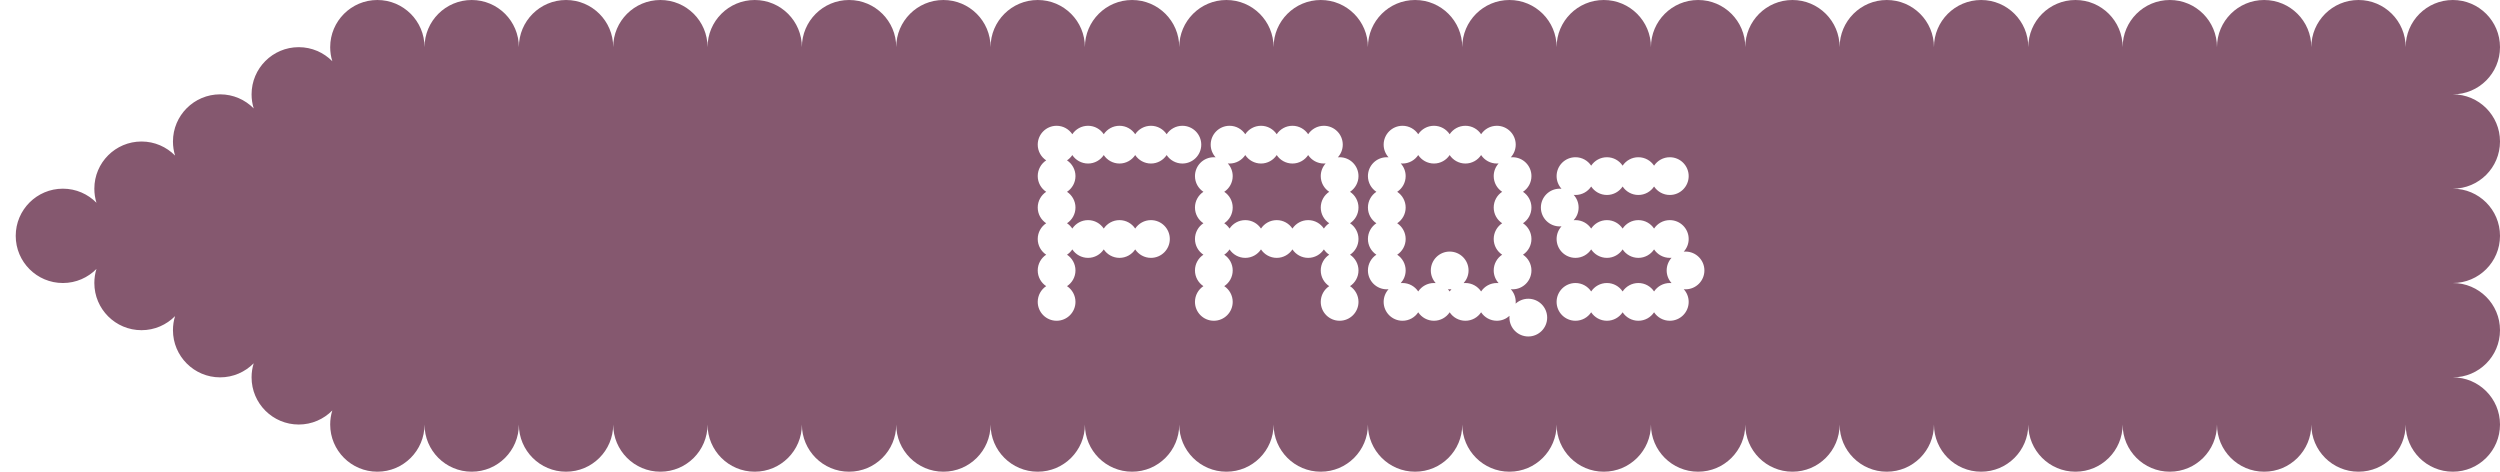
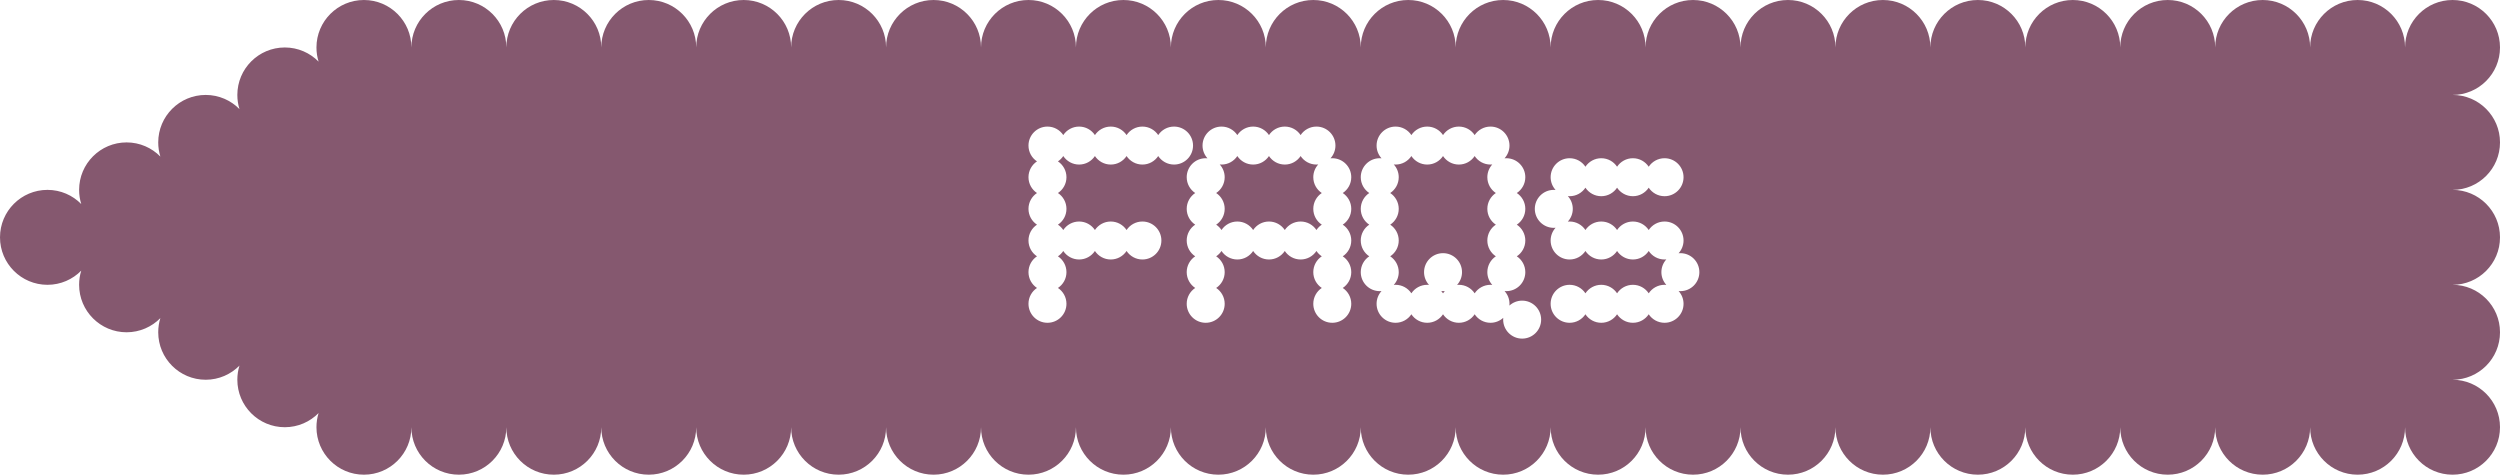
- <svg xmlns="http://www.w3.org/2000/svg" width="159" height="30" viewBox="0 0 159 30" fill="none">
-   <path d="M156 0C157.657 0 159 1.343 159 3C159 4.657 157.657 6 156 6C157.657 6 159 7.343 159 9C159 10.657 157.657 12 156 12C157.657 12 159 13.343 159 15C159 16.657 157.657 18 156 18C157.657 18 159 19.343 159 21C159 22.657 157.657 24 156 24C157.657 24 159 25.343 159 27C159 28.657 157.657 30 156 30C154.343 30 153 28.657 153 27C153 28.657 151.657 30 150 30C148.343 30 147 28.657 147 27C147 28.657 145.657 30 144 30C142.343 30 141 28.657 141 27C141 28.657 139.657 30 138 30C136.343 30 135 28.657 135 27C135 28.657 133.657 30 132 30C130.343 30 129 28.657 129 27C129 28.657 127.657 30 126 30C124.343 30 123 28.657 123 27C123 28.657 121.657 30 120 30C118.343 30 117 28.657 117 27C117 28.657 115.657 30 114 30C112.343 30 111 28.657 111 27C111 28.657 109.657 30 108 30C106.343 30 105 28.657 105 27C105 28.657 103.657 30 102 30C100.343 30 99 28.657 99 27C99 28.657 97.657 30 96 30C94.343 30 93 28.657 93 27C93 28.657 91.657 30 90 30C88.343 30 87 28.657 87 27C87 28.657 85.657 30 84 30C82.343 30 81 28.657 81 27C81 28.657 79.657 30 78 30C76.343 30 75 28.657 75 27C75 28.657 73.657 30 72 30C70.343 30 69 28.657 69 27C69 28.657 67.657 30 66 30C64.343 30 63 28.657 63 27C63 28.657 61.657 30 60 30C58.343 30 57 28.657 57 27C57 28.657 55.657 30 54 30C52.343 30 51 28.657 51 27C51 28.657 49.657 30 48 30C46.343 30 45 28.657 45 27C45 28.657 43.657 30 42 30C40.343 30 39 28.657 39 27C39 28.657 37.657 30 36 30C34.343 30 33 28.657 33 27C33 28.657 31.657 30 30 30C28.343 30 27 28.657 27 27C27 28.657 25.657 30 24 30C22.343 30 21 28.657 21 27C21 26.688 21.047 26.387 21.135 26.105C20.591 26.656 19.836 27 19 27C17.343 27 16 25.657 16 24C16 23.688 16.047 23.387 16.135 23.105C15.591 23.656 14.836 24 14 24C12.343 24 11 22.657 11 21C11 20.688 11.046 20.387 11.135 20.105C10.591 20.656 9.836 21 9 21C7.343 21 6 19.657 6 18C6 17.688 6.046 17.387 6.135 17.105C5.591 17.656 4.836 18 4 18C2.343 18 1 16.657 1 15C1 13.343 2.343 12 4 12C4.836 12 5.591 12.343 6.135 12.895C6.047 12.612 6 12.312 6 12C6 10.343 7.343 9 9 9C9.836 9 10.591 9.343 11.135 9.895C11.047 9.612 11 9.311 11 9C11 7.343 12.343 6 14 6C14.836 6 15.591 6.343 16.135 6.895C16.047 6.612 16 6.311 16 6C16 4.343 17.343 3 19 3C19.836 3 20.591 3.343 21.135 3.895C21.047 3.612 21 3.311 21 3C21 1.343 22.343 0 24 0C25.657 0 27 1.343 27 3C27 1.343 28.343 0 30 0C31.657 0 33 1.343 33 3C33 1.343 34.343 0 36 0C37.657 0 39 1.343 39 3C39 1.343 40.343 0 42 0C43.657 0 45 1.343 45 3C45 1.343 46.343 0 48 0C49.657 0 51 1.343 51 3C51 1.343 52.343 0 54 0C55.657 0 57 1.343 57 3C57 1.343 58.343 0 60 0C61.657 0 63 1.343 63 3C63 1.343 64.343 0 66 0C67.657 0 69 1.343 69 3C69 1.343 70.343 0 72 0C73.657 0 75 1.343 75 3C75 1.343 76.343 0 78 0C79.657 0 81 1.343 81 3C81 1.343 82.343 0 84 0C85.657 0 87 1.343 87 3C87 1.343 88.343 0 90 0C91.657 0 93 1.343 93 3C93 1.343 94.343 0 96 0C97.657 0 99 1.343 99 3C99 1.343 100.343 0 102 0C103.657 0 105 1.343 105 3C105 1.343 106.343 0 108 0C109.657 0 111 1.343 111 3C111 1.343 112.343 0 114 0C115.657 0 117 1.343 117 3C117 1.343 118.343 0 120 0C121.657 0 123 1.343 123 3C123 1.343 124.343 0 126 0C127.657 0 129 1.343 129 3C129 1.343 130.343 0 132 0C133.657 0 135 1.343 135 3C135 1.343 136.343 0 138 0C139.657 0 141 1.343 141 3C141 1.343 142.343 0 144 0C145.657 0 147 1.343 147 3C147 1.343 148.343 0 150 0C151.657 0 153 1.343 153 3C153 1.343 154.343 0 156 0ZM95.2 8C94.782 8 94.414 8.213 94.199 8.537C93.984 8.214 93.618 8 93.2 8C92.782 8 92.414 8.213 92.199 8.537C91.984 8.214 91.618 8 91.2 8C90.782 8 90.414 8.213 90.199 8.537C89.984 8.214 89.618 8 89.2 8C88.537 8 88 8.537 88 9.2C88 9.51 88.119 9.792 88.312 10.005C88.275 10.001 88.238 10 88.2 10C87.537 10 87 10.537 87 11.2C87 11.618 87.214 11.984 87.537 12.199C87.213 12.414 87 12.782 87 13.2C87 13.618 87.214 13.984 87.537 14.199C87.213 14.414 87 14.782 87 15.2C87 15.618 87.214 15.984 87.537 16.199C87.213 16.414 87 16.782 87 17.2C87 17.863 87.537 18.4 88.2 18.4C88.238 18.4 88.275 18.397 88.312 18.394C88.119 18.607 88 18.89 88 19.2C88 19.863 88.537 20.4 89.2 20.4C89.618 20.4 89.984 20.186 90.199 19.862C90.414 20.186 90.782 20.4 91.2 20.4C91.618 20.4 91.984 20.186 92.199 19.862C92.414 20.186 92.782 20.4 93.2 20.4C93.618 20.4 93.984 20.186 94.199 19.862C94.414 20.186 94.782 20.4 95.2 20.4C95.511 20.4 95.792 20.28 96.005 20.087C96.001 20.124 96 20.162 96 20.2C96 20.863 96.537 21.4 97.2 21.4C97.863 21.4 98.4 20.863 98.4 20.2C98.4 19.538 97.863 19 97.2 19C96.889 19 96.607 19.119 96.394 19.312C96.397 19.276 96.4 19.238 96.4 19.2C96.4 18.889 96.281 18.607 96.087 18.394C96.124 18.397 96.162 18.4 96.2 18.4C96.863 18.4 97.4 17.863 97.4 17.2C97.4 16.782 97.186 16.414 96.862 16.199C97.186 15.984 97.4 15.618 97.4 15.2C97.4 14.782 97.186 14.414 96.862 14.199C97.186 13.984 97.4 13.618 97.4 13.2C97.4 12.782 97.186 12.414 96.862 12.199C97.186 11.984 97.4 11.618 97.4 11.2C97.4 10.537 96.863 10 96.2 10C96.162 10 96.124 10.001 96.087 10.005C96.28 9.792 96.4 9.511 96.4 9.2C96.4 8.538 95.863 8 95.2 8ZM75.2 8C74.782 8 74.414 8.213 74.199 8.537C73.984 8.214 73.618 8 73.2 8C72.782 8 72.414 8.213 72.199 8.537C71.984 8.214 71.618 8 71.2 8C70.782 8 70.414 8.213 70.199 8.537C69.984 8.214 69.618 8 69.2 8C68.782 8 68.414 8.213 68.199 8.537C67.984 8.214 67.618 8 67.2 8C66.537 8 66 8.537 66 9.2C66 9.618 66.214 9.984 66.537 10.199C66.213 10.414 66 10.782 66 11.2C66 11.618 66.214 11.984 66.537 12.199C66.213 12.414 66 12.782 66 13.2C66 13.618 66.214 13.984 66.537 14.199C66.213 14.414 66 14.782 66 15.2C66 15.618 66.214 15.984 66.537 16.199C66.213 16.414 66 16.782 66 17.2C66 17.618 66.214 17.984 66.537 18.199C66.213 18.414 66 18.782 66 19.2C66 19.863 66.537 20.4 67.2 20.4C67.863 20.4 68.4 19.863 68.4 19.2C68.4 18.782 68.186 18.414 67.862 18.199C68.186 17.984 68.4 17.618 68.4 17.2C68.4 16.782 68.186 16.414 67.862 16.199C67.996 16.11 68.11 15.996 68.199 15.862C68.414 16.186 68.782 16.4 69.2 16.4C69.618 16.4 69.984 16.186 70.199 15.862C70.414 16.186 70.782 16.4 71.2 16.4C71.618 16.4 71.984 16.186 72.199 15.862C72.414 16.186 72.782 16.4 73.2 16.4C73.863 16.4 74.4 15.863 74.4 15.2C74.4 14.537 73.863 14 73.2 14C72.782 14 72.414 14.213 72.199 14.537C71.984 14.214 71.618 14 71.2 14C70.782 14 70.414 14.213 70.199 14.537C69.984 14.214 69.618 14 69.2 14C68.782 14 68.414 14.213 68.199 14.537C68.11 14.403 67.996 14.288 67.862 14.199C68.186 13.984 68.4 13.618 68.4 13.2C68.4 12.782 68.186 12.414 67.862 12.199C68.186 11.984 68.4 11.618 68.4 11.2C68.4 10.782 68.186 10.414 67.862 10.199C67.996 10.11 68.11 9.996 68.199 9.862C68.414 10.186 68.782 10.4 69.2 10.4C69.618 10.4 69.984 10.186 70.199 9.862C70.414 10.186 70.782 10.4 71.2 10.4C71.618 10.4 71.984 10.186 72.199 9.862C72.414 10.186 72.782 10.4 73.2 10.4C73.618 10.4 73.984 10.186 74.199 9.862C74.414 10.186 74.782 10.4 75.2 10.4C75.863 10.4 76.4 9.863 76.4 9.2C76.4 8.538 75.863 8 75.2 8ZM84.2 8C83.782 8 83.414 8.213 83.199 8.537C82.984 8.214 82.618 8 82.2 8C81.782 8 81.414 8.213 81.199 8.537C80.984 8.214 80.618 8 80.2 8C79.782 8 79.414 8.213 79.199 8.537C78.984 8.214 78.618 8 78.2 8C77.537 8 77 8.537 77 9.2C77 9.51 77.119 9.792 77.312 10.005C77.275 10.001 77.238 10 77.2 10C76.537 10 76 10.537 76 11.2C76 11.618 76.214 11.984 76.537 12.199C76.213 12.414 76 12.782 76 13.2C76 13.618 76.214 13.984 76.537 14.199C76.213 14.414 76 14.782 76 15.2C76 15.618 76.214 15.984 76.537 16.199C76.213 16.414 76 16.782 76 17.2C76 17.618 76.214 17.984 76.537 18.199C76.213 18.414 76 18.782 76 19.2C76 19.863 76.537 20.4 77.2 20.4C77.863 20.4 78.4 19.863 78.4 19.2C78.4 18.782 78.186 18.414 77.862 18.199C78.186 17.984 78.4 17.618 78.4 17.2C78.4 16.782 78.186 16.414 77.862 16.199C77.996 16.11 78.11 15.996 78.199 15.862C78.414 16.186 78.782 16.4 79.2 16.4C79.618 16.4 79.984 16.186 80.199 15.862C80.414 16.186 80.782 16.4 81.2 16.4C81.618 16.4 81.984 16.186 82.199 15.862C82.414 16.186 82.782 16.4 83.2 16.4C83.618 16.4 83.984 16.186 84.199 15.862C84.288 15.996 84.403 16.11 84.537 16.199C84.213 16.414 84 16.782 84 17.2C84 17.618 84.214 17.984 84.537 18.199C84.213 18.414 84 18.782 84 19.2C84 19.863 84.537 20.4 85.2 20.4C85.863 20.4 86.4 19.863 86.4 19.2C86.4 18.782 86.186 18.414 85.862 18.199C86.186 17.984 86.4 17.618 86.4 17.2C86.4 16.782 86.186 16.414 85.862 16.199C86.186 15.984 86.4 15.618 86.4 15.2C86.4 14.782 86.186 14.414 85.862 14.199C86.186 13.984 86.4 13.618 86.4 13.2C86.4 12.782 86.186 12.414 85.862 12.199C86.186 11.984 86.4 11.618 86.4 11.2C86.4 10.537 85.863 10 85.2 10C85.162 10 85.124 10.001 85.087 10.005C85.28 9.792 85.4 9.511 85.4 9.2C85.4 8.538 84.863 8 84.2 8ZM106.2 10C105.782 10 105.414 10.213 105.199 10.537C104.984 10.214 104.618 10 104.2 10C103.782 10 103.414 10.213 103.199 10.537C102.984 10.214 102.618 10 102.2 10C101.782 10 101.414 10.213 101.199 10.537C100.984 10.214 100.618 10 100.2 10C99.537 10 99 10.537 99 11.2C99 11.51 99.119 11.792 99.312 12.005C99.275 12.001 99.238 12 99.2 12C98.537 12 98 12.537 98 13.2C98 13.863 98.537 14.4 99.2 14.4C99.238 14.4 99.275 14.397 99.312 14.394C99.119 14.607 99 14.889 99 15.2C99 15.863 99.537 16.4 100.2 16.4C100.618 16.4 100.984 16.186 101.199 15.862C101.414 16.186 101.782 16.4 102.2 16.4C102.618 16.4 102.984 16.186 103.199 15.862C103.414 16.186 103.782 16.4 104.2 16.4C104.618 16.4 104.984 16.186 105.199 15.862C105.414 16.186 105.782 16.4 106.2 16.4C106.238 16.4 106.275 16.397 106.312 16.394C106.119 16.607 106 16.89 106 17.2C106 17.51 106.119 17.792 106.312 18.005C106.276 18.001 106.238 18 106.2 18C105.782 18 105.414 18.213 105.199 18.537C104.984 18.214 104.618 18 104.2 18C103.782 18 103.414 18.213 103.199 18.537C102.984 18.214 102.618 18 102.2 18C101.782 18 101.414 18.213 101.199 18.537C100.984 18.214 100.618 18 100.2 18C99.537 18 99 18.538 99 19.2C99 19.863 99.537 20.4 100.2 20.4C100.618 20.4 100.984 20.186 101.199 19.862C101.414 20.186 101.782 20.4 102.2 20.4C102.618 20.4 102.984 20.186 103.199 19.862C103.414 20.186 103.782 20.4 104.2 20.4C104.618 20.4 104.984 20.186 105.199 19.862C105.414 20.186 105.782 20.4 106.2 20.4C106.863 20.4 107.4 19.863 107.4 19.2C107.4 18.889 107.281 18.607 107.087 18.394C107.124 18.397 107.162 18.4 107.2 18.4C107.863 18.4 108.4 17.863 108.4 17.2C108.4 16.538 107.863 16 107.2 16C107.162 16 107.124 16.001 107.087 16.005C107.28 15.792 107.4 15.511 107.4 15.2C107.4 14.537 106.863 14 106.2 14C105.782 14 105.414 14.213 105.199 14.537C104.984 14.214 104.618 14 104.2 14C103.782 14 103.414 14.213 103.199 14.537C102.984 14.214 102.618 14 102.2 14C101.782 14 101.414 14.213 101.199 14.537C100.984 14.214 100.618 14 100.2 14C100.162 14 100.124 14.001 100.087 14.005C100.28 13.792 100.4 13.511 100.4 13.2C100.4 12.889 100.281 12.607 100.087 12.394C100.124 12.397 100.162 12.4 100.2 12.4C100.618 12.4 100.984 12.186 101.199 11.862C101.414 12.186 101.782 12.4 102.2 12.4C102.618 12.4 102.984 12.186 103.199 11.862C103.414 12.186 103.782 12.4 104.2 12.4C104.618 12.4 104.984 12.186 105.199 11.862C105.414 12.186 105.782 12.4 106.2 12.4C106.863 12.4 107.4 11.863 107.4 11.2C107.4 10.537 106.863 10 106.2 10ZM94.199 9.862C94.414 10.186 94.782 10.4 95.2 10.4C95.238 10.4 95.275 10.397 95.312 10.394C95.119 10.607 95 10.889 95 11.2C95 11.618 95.214 11.984 95.537 12.199C95.213 12.414 95 12.782 95 13.2C95 13.618 95.214 13.984 95.537 14.199C95.213 14.414 95 14.782 95 15.2C95 15.618 95.214 15.984 95.537 16.199C95.213 16.414 95 16.782 95 17.2C95 17.51 95.119 17.792 95.312 18.005C95.275 18.001 95.238 18 95.2 18C94.782 18 94.414 18.213 94.199 18.537C93.984 18.214 93.618 18 93.2 18C93.162 18 93.124 18.001 93.087 18.005C93.28 17.792 93.4 17.511 93.4 17.2C93.4 16.538 92.863 16 92.2 16C91.537 16 91 16.538 91 17.2C91 17.51 91.119 17.792 91.312 18.005C91.275 18.001 91.238 18 91.2 18C90.782 18 90.414 18.213 90.199 18.537C89.984 18.214 89.618 18 89.2 18C89.162 18 89.124 18.001 89.087 18.005C89.28 17.792 89.4 17.511 89.4 17.2C89.4 16.782 89.186 16.414 88.862 16.199C89.186 15.984 89.4 15.618 89.4 15.2C89.4 14.782 89.186 14.414 88.862 14.199C89.186 13.984 89.4 13.618 89.4 13.2C89.4 12.782 89.186 12.414 88.862 12.199C89.186 11.984 89.4 11.618 89.4 11.2C89.4 10.889 89.281 10.607 89.087 10.394C89.124 10.397 89.162 10.4 89.2 10.4C89.618 10.4 89.984 10.186 90.199 9.862C90.414 10.186 90.782 10.4 91.2 10.4C91.618 10.4 91.984 10.186 92.199 9.862C92.414 10.186 92.782 10.4 93.2 10.4C93.618 10.4 93.984 10.186 94.199 9.862ZM92.312 18.394C92.272 18.439 92.233 18.486 92.199 18.537C92.165 18.486 92.128 18.439 92.087 18.394C92.124 18.397 92.162 18.4 92.2 18.4C92.238 18.4 92.275 18.397 92.312 18.394ZM83.199 9.862C83.414 10.186 83.782 10.4 84.2 10.4C84.238 10.4 84.275 10.397 84.312 10.394C84.119 10.607 84 10.889 84 11.2C84 11.618 84.214 11.984 84.537 12.199C84.213 12.414 84 12.782 84 13.2C84 13.618 84.214 13.984 84.537 14.199C84.403 14.288 84.288 14.403 84.199 14.537C83.984 14.214 83.618 14 83.2 14C82.782 14 82.414 14.213 82.199 14.537C81.984 14.214 81.618 14 81.2 14C80.782 14 80.414 14.213 80.199 14.537C79.984 14.214 79.618 14 79.2 14C78.782 14 78.414 14.213 78.199 14.537C78.11 14.403 77.996 14.288 77.862 14.199C78.186 13.984 78.4 13.618 78.4 13.2C78.4 12.782 78.186 12.414 77.862 12.199C78.186 11.984 78.4 11.618 78.4 11.2C78.4 10.889 78.281 10.607 78.087 10.394C78.124 10.397 78.162 10.4 78.2 10.4C78.618 10.4 78.984 10.186 79.199 9.862C79.414 10.186 79.782 10.4 80.2 10.4C80.618 10.4 80.984 10.186 81.199 9.862C81.414 10.186 81.782 10.4 82.2 10.4C82.618 10.4 82.984 10.186 83.199 9.862Z" fill="#85586F" />
+ <svg xmlns="http://www.w3.org/2000/svg" width="158" height="30" viewBox="0 0 158 30" fill="none">
+   <path d="M155 0C156.657 0 158 1.343 158 3C158 4.657 156.657 6 155 6C156.657 6 158 7.343 158 9C158 10.657 156.657 12 155 12C156.657 12 158 13.343 158 15C158 16.657 156.657 18 155 18C156.657 18 158 19.343 158 21C158 22.657 156.657 24 155 24C156.657 24 158 25.343 158 27C158 28.657 156.657 30 155 30C153.343 30 152 28.657 152 27C152 28.657 150.657 30 149 30C147.343 30 146 28.657 146 27C146 28.657 144.657 30 143 30C141.343 30 140 28.657 140 27C140 28.657 138.657 30 137 30C135.343 30 134 28.657 134 27C134 28.657 132.657 30 131 30C129.343 30 128 28.657 128 27C128 28.657 126.657 30 125 30C123.343 30 122 28.657 122 27C122 28.657 120.657 30 119 30C117.343 30 116 28.657 116 27C116 28.657 114.657 30 113 30C111.343 30 110 28.657 110 27C110 28.657 108.657 30 107 30C105.343 30 104 28.657 104 27C104 28.657 102.657 30 101 30C99.343 30 98 28.657 98 27C98 28.657 96.657 30 95 30C93.343 30 92 28.657 92 27C92 28.657 90.657 30 89 30C87.343 30 86 28.657 86 27C86 28.657 84.657 30 83 30C81.343 30 80 28.657 80 27C80 28.657 78.657 30 77 30C75.343 30 74 28.657 74 27C74 28.657 72.657 30 71 30C69.343 30 68 28.657 68 27C68 28.657 66.657 30 65 30C63.343 30 62 28.657 62 27C62 28.657 60.657 30 59 30C57.343 30 56 28.657 56 27C56 28.657 54.657 30 53 30C51.343 30 50 28.657 50 27C50 28.657 48.657 30 47 30C45.343 30 44 28.657 44 27C44 28.657 42.657 30 41 30C39.343 30 38 28.657 38 27C38 28.657 36.657 30 35 30C33.343 30 32 28.657 32 27C32 28.657 30.657 30 29 30C27.343 30 26 28.657 26 27C26 28.657 24.657 30 23 30C21.343 30 20 28.657 20 27C20 26.688 20.047 26.387 20.135 26.105C19.591 26.656 18.836 27 18 27C16.343 27 15 25.657 15 24C15 23.688 15.046 23.387 15.135 23.105C14.591 23.656 13.836 24 13 24C11.343 24 10 22.657 10 21C10 20.688 10.046 20.387 10.135 20.105C9.591 20.656 8.836 21 8 21C6.343 21 5 19.657 5 18C5 17.688 5.046 17.387 5.135 17.105C4.591 17.656 3.836 18 3 18C1.343 18 0 16.657 0 15C0 13.343 1.343 12 3 12C3.836 12 4.591 12.343 5.135 12.895C5.047 12.612 5 12.312 5 12C5 10.343 6.343 9 8 9C8.836 9 9.591 9.343 10.135 9.895C10.047 9.612 10 9.311 10 9C10 7.343 11.343 6 13 6C13.836 6 14.591 6.343 15.135 6.895C15.047 6.612 15 6.311 15 6C15 4.343 16.343 3 18 3C18.836 3 19.591 3.343 20.135 3.895C20.047 3.612 20 3.311 20 3C20 1.343 21.343 0 23 0C24.657 0 26 1.343 26 3C26 1.343 27.343 0 29 0C30.657 0 32 1.343 32 3C32 1.343 33.343 0 35 0C36.657 0 38 1.343 38 3C38 1.343 39.343 0 41 0C42.657 0 44 1.343 44 3C44 1.343 45.343 0 47 0C48.657 0 50 1.343 50 3C50 1.343 51.343 0 53 0C54.657 0 56 1.343 56 3C56 1.343 57.343 0 59 0C60.657 0 62 1.343 62 3C62 1.343 63.343 0 65 0C66.657 0 68 1.343 68 3C68 1.343 69.343 0 71 0C72.657 0 74 1.343 74 3C74 1.343 75.343 0 77 0C78.657 0 80 1.343 80 3C80 1.343 81.343 0 83 0C84.657 0 86 1.343 86 3C86 1.343 87.343 0 89 0C90.657 0 92 1.343 92 3C92 1.343 93.343 0 95 0C96.657 0 98 1.343 98 3C98 1.343 99.343 0 101 0C102.657 0 104 1.343 104 3C104 1.343 105.343 0 107 0C108.657 0 110 1.343 110 3C110 1.343 111.343 0 113 0C114.657 0 116 1.343 116 3C116 1.343 117.343 0 119 0C120.657 0 122 1.343 122 3C122 1.343 123.343 0 125 0C126.657 0 128 1.343 128 3C128 1.343 129.343 0 131 0C132.657 0 134 1.343 134 3C134 1.343 135.343 0 137 0C138.657 0 140 1.343 140 3C140 1.343 141.343 0 143 0C144.657 0 146 1.343 146 3C146 1.343 147.343 0 149 0C150.657 0 152 1.343 152 3C152 1.343 153.343 0 155 0ZM94.2 8C93.782 8 93.414 8.213 93.199 8.537C92.984 8.214 92.618 8 92.2 8C91.782 8 91.414 8.213 91.199 8.537C90.984 8.214 90.618 8 90.2 8C89.782 8 89.414 8.213 89.199 8.537C88.984 8.214 88.618 8 88.2 8C87.537 8 87 8.537 87 9.2C87 9.51 87.119 9.792 87.312 10.005C87.275 10.001 87.238 10 87.2 10C86.537 10 86 10.537 86 11.2C86 11.618 86.214 11.984 86.537 12.199C86.213 12.414 86 12.782 86 13.2C86 13.618 86.214 13.984 86.537 14.199C86.213 14.414 86 14.782 86 15.2C86 15.618 86.214 15.984 86.537 16.199C86.213 16.414 86 16.782 86 17.2C86 17.863 86.537 18.4 87.2 18.4C87.238 18.4 87.275 18.397 87.312 18.394C87.119 18.607 87 18.89 87 19.2C87 19.863 87.537 20.4 88.2 20.4C88.618 20.4 88.984 20.186 89.199 19.862C89.414 20.186 89.782 20.4 90.2 20.4C90.618 20.4 90.984 20.186 91.199 19.862C91.414 20.186 91.782 20.4 92.2 20.4C92.618 20.4 92.984 20.186 93.199 19.862C93.414 20.186 93.782 20.4 94.2 20.4C94.511 20.4 94.792 20.28 95.005 20.087C95.001 20.124 95 20.162 95 20.2C95 20.863 95.537 21.4 96.2 21.4C96.863 21.4 97.4 20.863 97.4 20.2C97.4 19.538 96.863 19 96.2 19C95.889 19 95.607 19.119 95.394 19.312C95.397 19.276 95.4 19.238 95.4 19.2C95.4 18.889 95.281 18.607 95.087 18.394C95.124 18.397 95.162 18.4 95.2 18.4C95.863 18.4 96.4 17.863 96.4 17.2C96.4 16.782 96.186 16.414 95.862 16.199C96.186 15.984 96.4 15.618 96.4 15.2C96.4 14.782 96.186 14.414 95.862 14.199C96.186 13.984 96.4 13.618 96.4 13.2C96.4 12.782 96.186 12.414 95.862 12.199C96.186 11.984 96.4 11.618 96.4 11.2C96.4 10.537 95.863 10 95.2 10C95.162 10 95.124 10.001 95.087 10.005C95.28 9.792 95.4 9.511 95.4 9.2C95.4 8.538 94.863 8 94.2 8ZM74.2 8C73.782 8 73.414 8.213 73.199 8.537C72.984 8.214 72.618 8 72.2 8C71.782 8 71.414 8.213 71.199 8.537C70.984 8.214 70.618 8 70.2 8C69.782 8 69.414 8.213 69.199 8.537C68.984 8.214 68.618 8 68.2 8C67.782 8 67.414 8.213 67.199 8.537C66.984 8.214 66.618 8 66.2 8C65.537 8 65 8.537 65 9.2C65 9.618 65.214 9.984 65.537 10.199C65.213 10.414 65 10.782 65 11.2C65 11.618 65.214 11.984 65.537 12.199C65.213 12.414 65 12.782 65 13.2C65 13.618 65.214 13.984 65.537 14.199C65.213 14.414 65 14.782 65 15.2C65 15.618 65.214 15.984 65.537 16.199C65.213 16.414 65 16.782 65 17.2C65 17.618 65.214 17.984 65.537 18.199C65.213 18.414 65 18.782 65 19.2C65 19.863 65.537 20.4 66.2 20.4C66.863 20.4 67.4 19.863 67.4 19.2C67.4 18.782 67.186 18.414 66.862 18.199C67.186 17.984 67.4 17.618 67.4 17.2C67.4 16.782 67.186 16.414 66.862 16.199C66.996 16.11 67.11 15.996 67.199 15.862C67.414 16.186 67.782 16.4 68.2 16.4C68.618 16.4 68.984 16.186 69.199 15.862C69.414 16.186 69.782 16.4 70.2 16.4C70.618 16.4 70.984 16.186 71.199 15.862C71.414 16.186 71.782 16.4 72.2 16.4C72.863 16.4 73.4 15.863 73.4 15.2C73.4 14.537 72.863 14 72.2 14C71.782 14 71.414 14.213 71.199 14.537C70.984 14.214 70.618 14 70.2 14C69.782 14 69.414 14.213 69.199 14.537C68.984 14.214 68.618 14 68.2 14C67.782 14 67.414 14.213 67.199 14.537C67.11 14.403 66.996 14.288 66.862 14.199C67.186 13.984 67.4 13.618 67.4 13.2C67.4 12.782 67.186 12.414 66.862 12.199C67.186 11.984 67.4 11.618 67.4 11.2C67.4 10.782 67.186 10.414 66.862 10.199C66.996 10.11 67.11 9.996 67.199 9.862C67.414 10.186 67.782 10.4 68.2 10.4C68.618 10.4 68.984 10.186 69.199 9.862C69.414 10.186 69.782 10.4 70.2 10.4C70.618 10.4 70.984 10.186 71.199 9.862C71.414 10.186 71.782 10.4 72.2 10.4C72.618 10.4 72.984 10.186 73.199 9.862C73.414 10.186 73.782 10.4 74.2 10.4C74.863 10.4 75.4 9.863 75.4 9.2C75.4 8.538 74.863 8 74.2 8ZM83.2 8C82.782 8 82.414 8.213 82.199 8.537C81.984 8.214 81.618 8 81.2 8C80.782 8 80.414 8.213 80.199 8.537C79.984 8.214 79.618 8 79.2 8C78.782 8 78.414 8.213 78.199 8.537C77.984 8.214 77.618 8 77.2 8C76.537 8 76 8.537 76 9.2C76 9.51 76.119 9.792 76.312 10.005C76.275 10.001 76.238 10 76.2 10C75.537 10 75 10.537 75 11.2C75 11.618 75.214 11.984 75.537 12.199C75.213 12.414 75 12.782 75 13.2C75 13.618 75.214 13.984 75.537 14.199C75.213 14.414 75 14.782 75 15.2C75 15.618 75.214 15.984 75.537 16.199C75.213 16.414 75 16.782 75 17.2C75 17.618 75.214 17.984 75.537 18.199C75.213 18.414 75 18.782 75 19.2C75 19.863 75.537 20.4 76.2 20.4C76.863 20.4 77.4 19.863 77.4 19.2C77.4 18.782 77.186 18.414 76.862 18.199C77.186 17.984 77.4 17.618 77.4 17.2C77.4 16.782 77.186 16.414 76.862 16.199C76.996 16.11 77.11 15.996 77.199 15.862C77.414 16.186 77.782 16.4 78.2 16.4C78.618 16.4 78.984 16.186 79.199 15.862C79.414 16.186 79.782 16.4 80.2 16.4C80.618 16.4 80.984 16.186 81.199 15.862C81.414 16.186 81.782 16.4 82.2 16.4C82.618 16.4 82.984 16.186 83.199 15.862C83.288 15.996 83.403 16.11 83.537 16.199C83.213 16.414 83 16.782 83 17.2C83 17.618 83.214 17.984 83.537 18.199C83.213 18.414 83 18.782 83 19.2C83 19.863 83.537 20.4 84.2 20.4C84.863 20.4 85.4 19.863 85.4 19.2C85.4 18.782 85.186 18.414 84.862 18.199C85.186 17.984 85.4 17.618 85.4 17.2C85.4 16.782 85.186 16.414 84.862 16.199C85.186 15.984 85.4 15.618 85.4 15.2C85.4 14.782 85.186 14.414 84.862 14.199C85.186 13.984 85.4 13.618 85.4 13.2C85.4 12.782 85.186 12.414 84.862 12.199C85.186 11.984 85.4 11.618 85.4 11.2C85.4 10.537 84.863 10 84.2 10C84.162 10 84.124 10.001 84.087 10.005C84.28 9.792 84.4 9.511 84.4 9.2C84.4 8.538 83.863 8 83.2 8ZM105.2 10C104.782 10 104.414 10.213 104.199 10.537C103.984 10.214 103.618 10 103.2 10C102.782 10 102.414 10.213 102.199 10.537C101.984 10.214 101.618 10 101.2 10C100.782 10 100.414 10.213 100.199 10.537C99.984 10.214 99.618 10 99.2 10C98.537 10 98 10.537 98 11.2C98 11.51 98.119 11.792 98.312 12.005C98.275 12.001 98.238 12 98.2 12C97.537 12 97 12.537 97 13.2C97 13.863 97.537 14.4 98.2 14.4C98.238 14.4 98.275 14.397 98.312 14.394C98.119 14.607 98 14.889 98 15.2C98 15.863 98.537 16.4 99.2 16.4C99.618 16.4 99.984 16.186 100.199 15.862C100.414 16.186 100.782 16.4 101.2 16.4C101.618 16.4 101.984 16.186 102.199 15.862C102.414 16.186 102.782 16.4 103.2 16.4C103.618 16.4 103.984 16.186 104.199 15.862C104.414 16.186 104.782 16.4 105.2 16.4C105.238 16.4 105.275 16.397 105.312 16.394C105.119 16.607 105 16.89 105 17.2C105 17.51 105.119 17.792 105.312 18.005C105.276 18.001 105.238 18 105.2 18C104.782 18 104.414 18.213 104.199 18.537C103.984 18.214 103.618 18 103.2 18C102.782 18 102.414 18.213 102.199 18.537C101.984 18.214 101.618 18 101.2 18C100.782 18 100.414 18.213 100.199 18.537C99.984 18.214 99.618 18 99.2 18C98.537 18 98 18.538 98 19.2C98 19.863 98.537 20.4 99.2 20.4C99.618 20.4 99.984 20.186 100.199 19.862C100.414 20.186 100.782 20.4 101.2 20.4C101.618 20.4 101.984 20.186 102.199 19.862C102.414 20.186 102.782 20.4 103.2 20.4C103.618 20.4 103.984 20.186 104.199 19.862C104.414 20.186 104.782 20.4 105.2 20.4C105.863 20.4 106.4 19.863 106.4 19.2C106.4 18.889 106.281 18.607 106.087 18.394C106.124 18.397 106.162 18.4 106.2 18.4C106.863 18.4 107.4 17.863 107.4 17.2C107.4 16.538 106.863 16 106.2 16C106.162 16 106.124 16.001 106.087 16.005C106.28 15.792 106.4 15.511 106.4 15.2C106.4 14.537 105.863 14 105.2 14C104.782 14 104.414 14.213 104.199 14.537C103.984 14.214 103.618 14 103.2 14C102.782 14 102.414 14.213 102.199 14.537C101.984 14.214 101.618 14 101.2 14C100.782 14 100.414 14.213 100.199 14.537C99.984 14.214 99.618 14 99.2 14C99.162 14 99.124 14.001 99.087 14.005C99.28 13.792 99.4 13.511 99.4 13.2C99.4 12.889 99.281 12.607 99.087 12.394C99.124 12.397 99.162 12.4 99.2 12.4C99.618 12.4 99.984 12.186 100.199 11.862C100.414 12.186 100.782 12.4 101.2 12.4C101.618 12.4 101.984 12.186 102.199 11.862C102.414 12.186 102.782 12.4 103.2 12.4C103.618 12.4 103.984 12.186 104.199 11.862C104.414 12.186 104.782 12.4 105.2 12.4C105.863 12.4 106.4 11.863 106.4 11.2C106.4 10.537 105.863 10 105.2 10ZM93.199 9.862C93.414 10.186 93.782 10.4 94.2 10.4C94.238 10.4 94.275 10.397 94.312 10.394C94.119 10.607 94 10.889 94 11.2C94 11.618 94.214 11.984 94.537 12.199C94.213 12.414 94 12.782 94 13.2C94 13.618 94.214 13.984 94.537 14.199C94.213 14.414 94 14.782 94 15.2C94 15.618 94.214 15.984 94.537 16.199C94.213 16.414 94 16.782 94 17.2C94 17.51 94.119 17.792 94.312 18.005C94.275 18.001 94.238 18 94.2 18C93.782 18 93.414 18.213 93.199 18.537C92.984 18.214 92.618 18 92.2 18C92.162 18 92.124 18.001 92.087 18.005C92.28 17.792 92.4 17.511 92.4 17.2C92.4 16.538 91.863 16 91.2 16C90.537 16 90 16.538 90 17.2C90 17.51 90.119 17.792 90.312 18.005C90.275 18.001 90.238 18 90.2 18C89.782 18 89.414 18.213 89.199 18.537C88.984 18.214 88.618 18 88.2 18C88.162 18 88.124 18.001 88.087 18.005C88.28 17.792 88.4 17.511 88.4 17.2C88.4 16.782 88.186 16.414 87.862 16.199C88.186 15.984 88.4 15.618 88.4 15.2C88.4 14.782 88.186 14.414 87.862 14.199C88.186 13.984 88.4 13.618 88.4 13.2C88.4 12.782 88.186 12.414 87.862 12.199C88.186 11.984 88.4 11.618 88.4 11.2C88.4 10.889 88.281 10.607 88.087 10.394C88.124 10.397 88.162 10.4 88.2 10.4C88.618 10.4 88.984 10.186 89.199 9.862C89.414 10.186 89.782 10.4 90.2 10.4C90.618 10.4 90.984 10.186 91.199 9.862C91.414 10.186 91.782 10.4 92.2 10.4C92.618 10.4 92.984 10.186 93.199 9.862ZM91.312 18.394C91.272 18.439 91.233 18.486 91.199 18.537C91.165 18.486 91.128 18.439 91.087 18.394C91.124 18.397 91.162 18.4 91.2 18.4C91.238 18.4 91.275 18.397 91.312 18.394ZM82.199 9.862C82.414 10.186 82.782 10.4 83.2 10.4C83.238 10.4 83.275 10.397 83.312 10.394C83.119 10.607 83 10.889 83 11.2C83 11.618 83.214 11.984 83.537 12.199C83.213 12.414 83 12.782 83 13.2C83 13.618 83.214 13.984 83.537 14.199C83.403 14.288 83.288 14.403 83.199 14.537C82.984 14.214 82.618 14 82.2 14C81.782 14 81.414 14.213 81.199 14.537C80.984 14.214 80.618 14 80.2 14C79.782 14 79.414 14.213 79.199 14.537C78.984 14.214 78.618 14 78.2 14C77.782 14 77.414 14.213 77.199 14.537C77.11 14.403 76.996 14.288 76.862 14.199C77.186 13.984 77.4 13.618 77.4 13.2C77.4 12.782 77.186 12.414 76.862 12.199C77.186 11.984 77.4 11.618 77.4 11.2C77.4 10.889 77.281 10.607 77.087 10.394C77.124 10.397 77.162 10.4 77.2 10.4C77.618 10.4 77.984 10.186 78.199 9.862C78.414 10.186 78.782 10.4 79.2 10.4C79.618 10.4 79.984 10.186 80.199 9.862C80.414 10.186 80.782 10.4 81.2 10.4C81.618 10.4 81.984 10.186 82.199 9.862Z" fill="#85586F" />
</svg>
